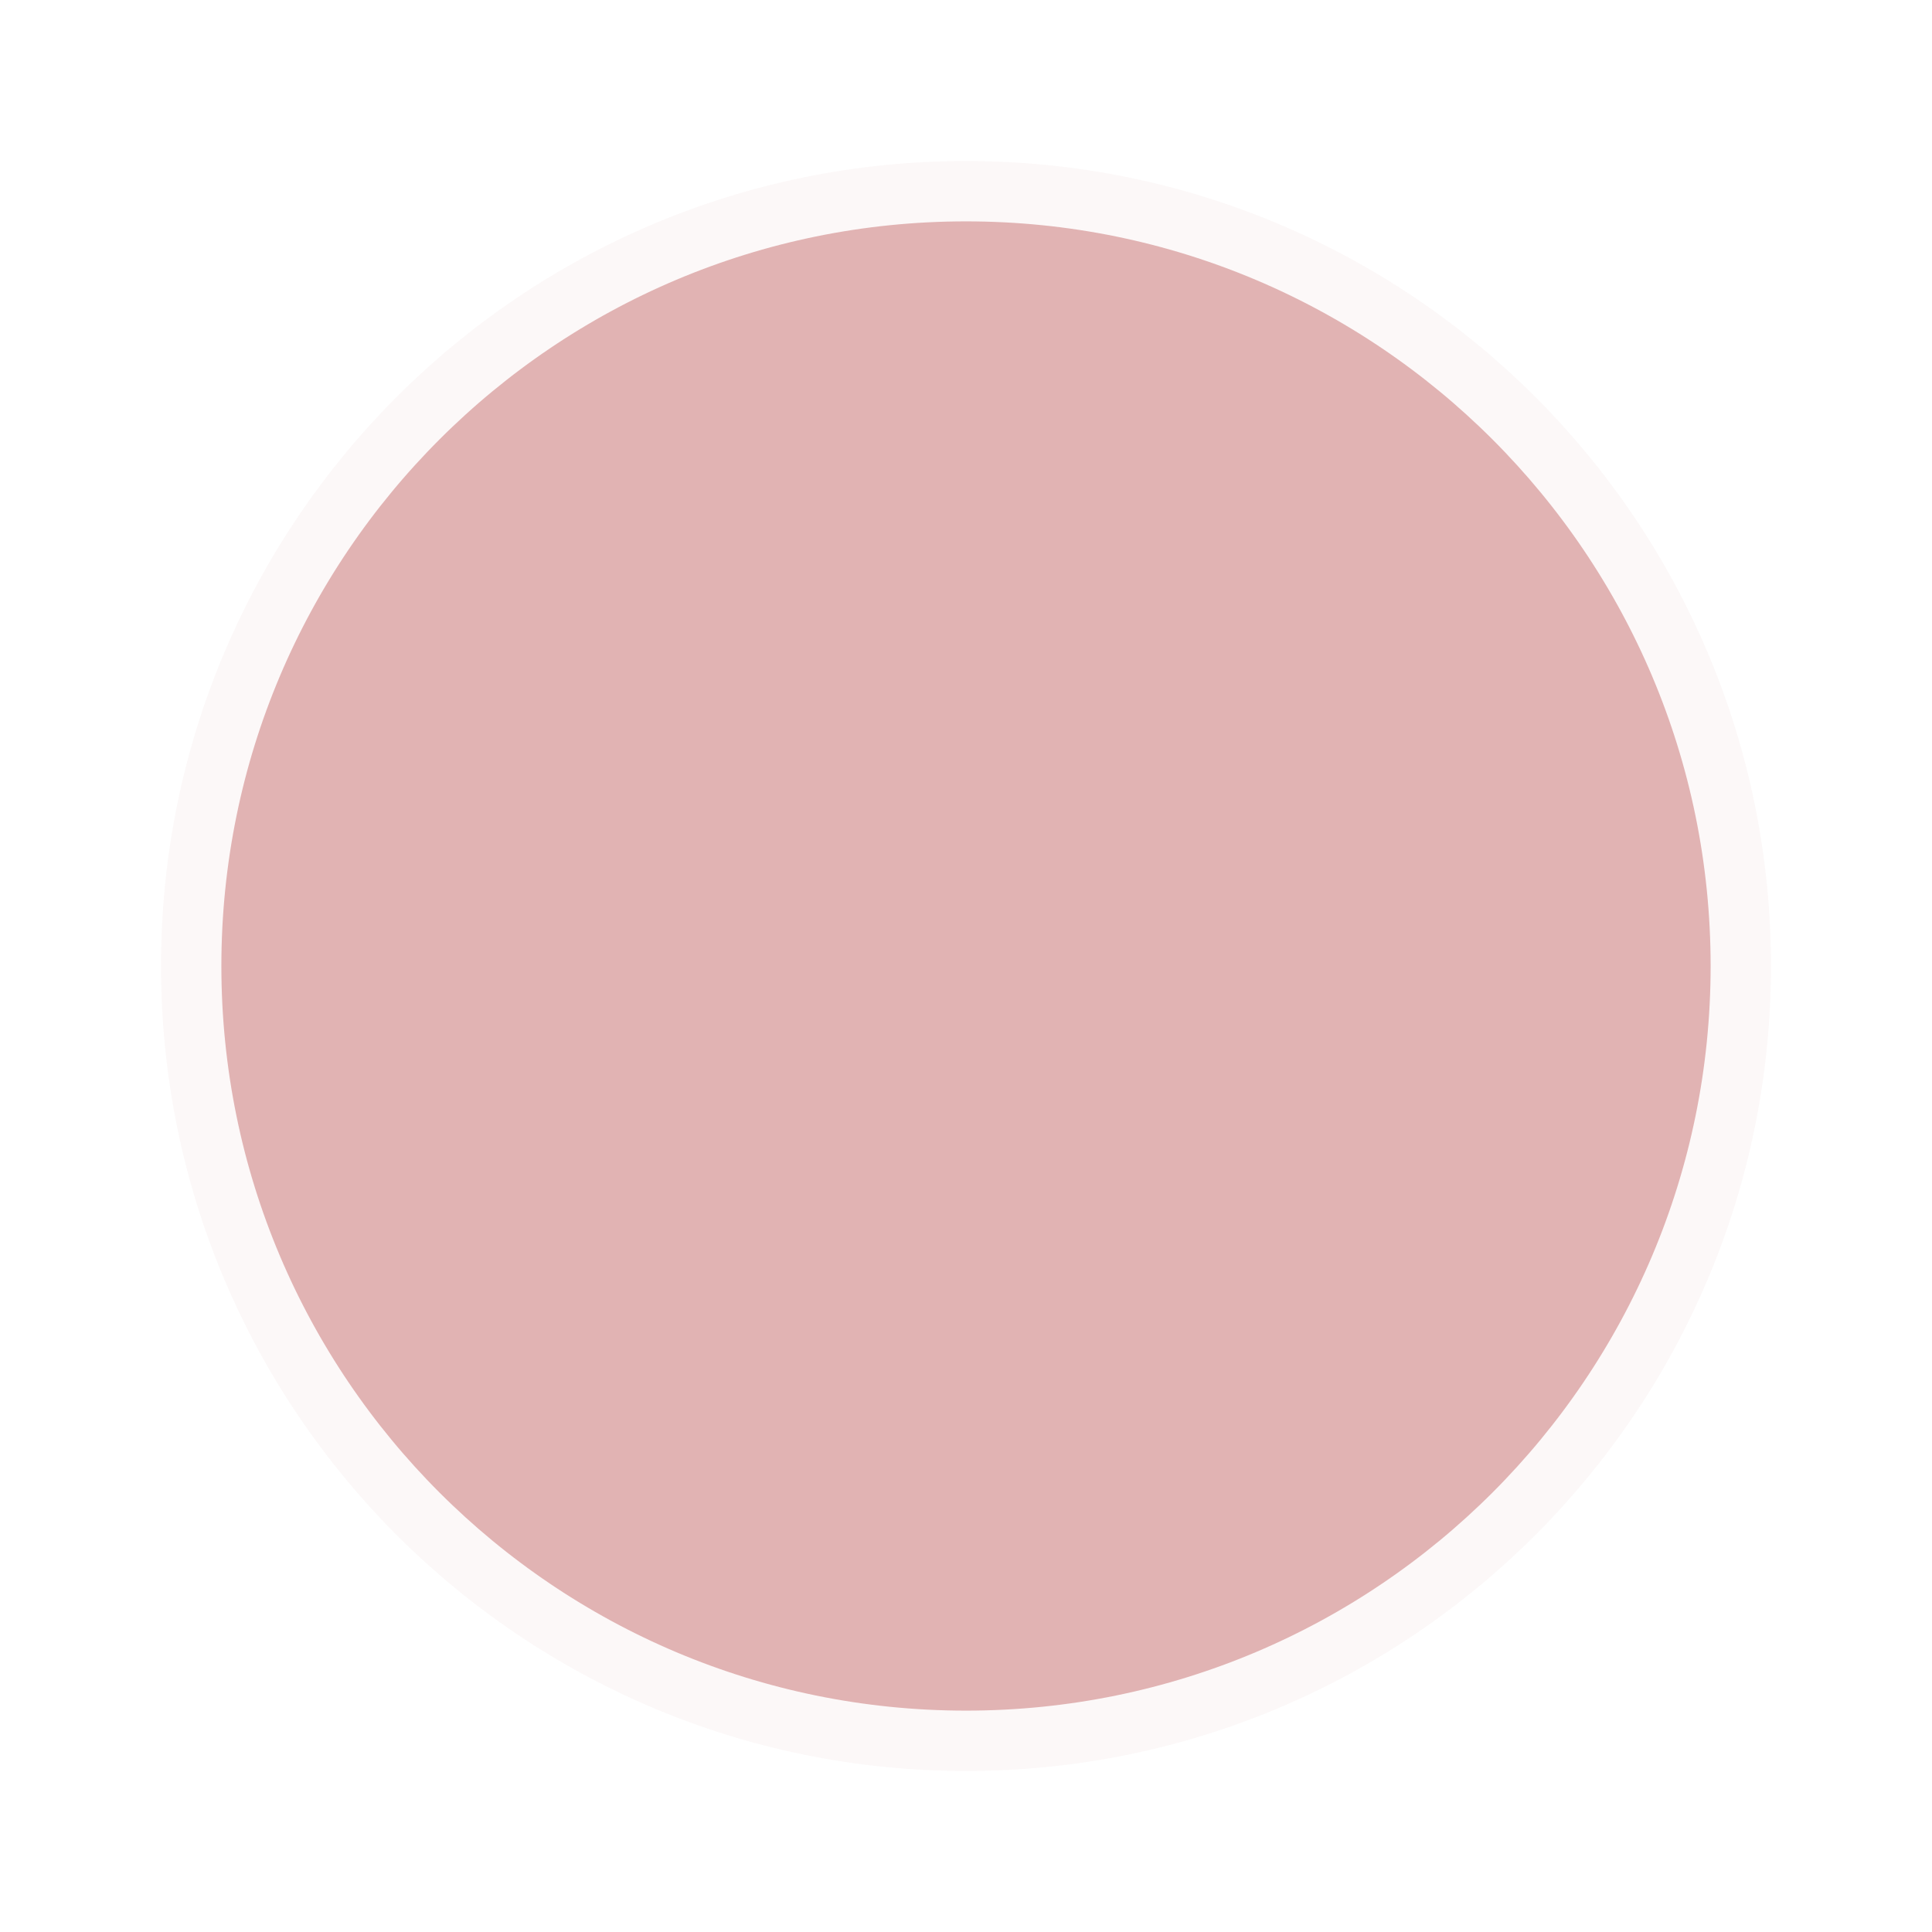
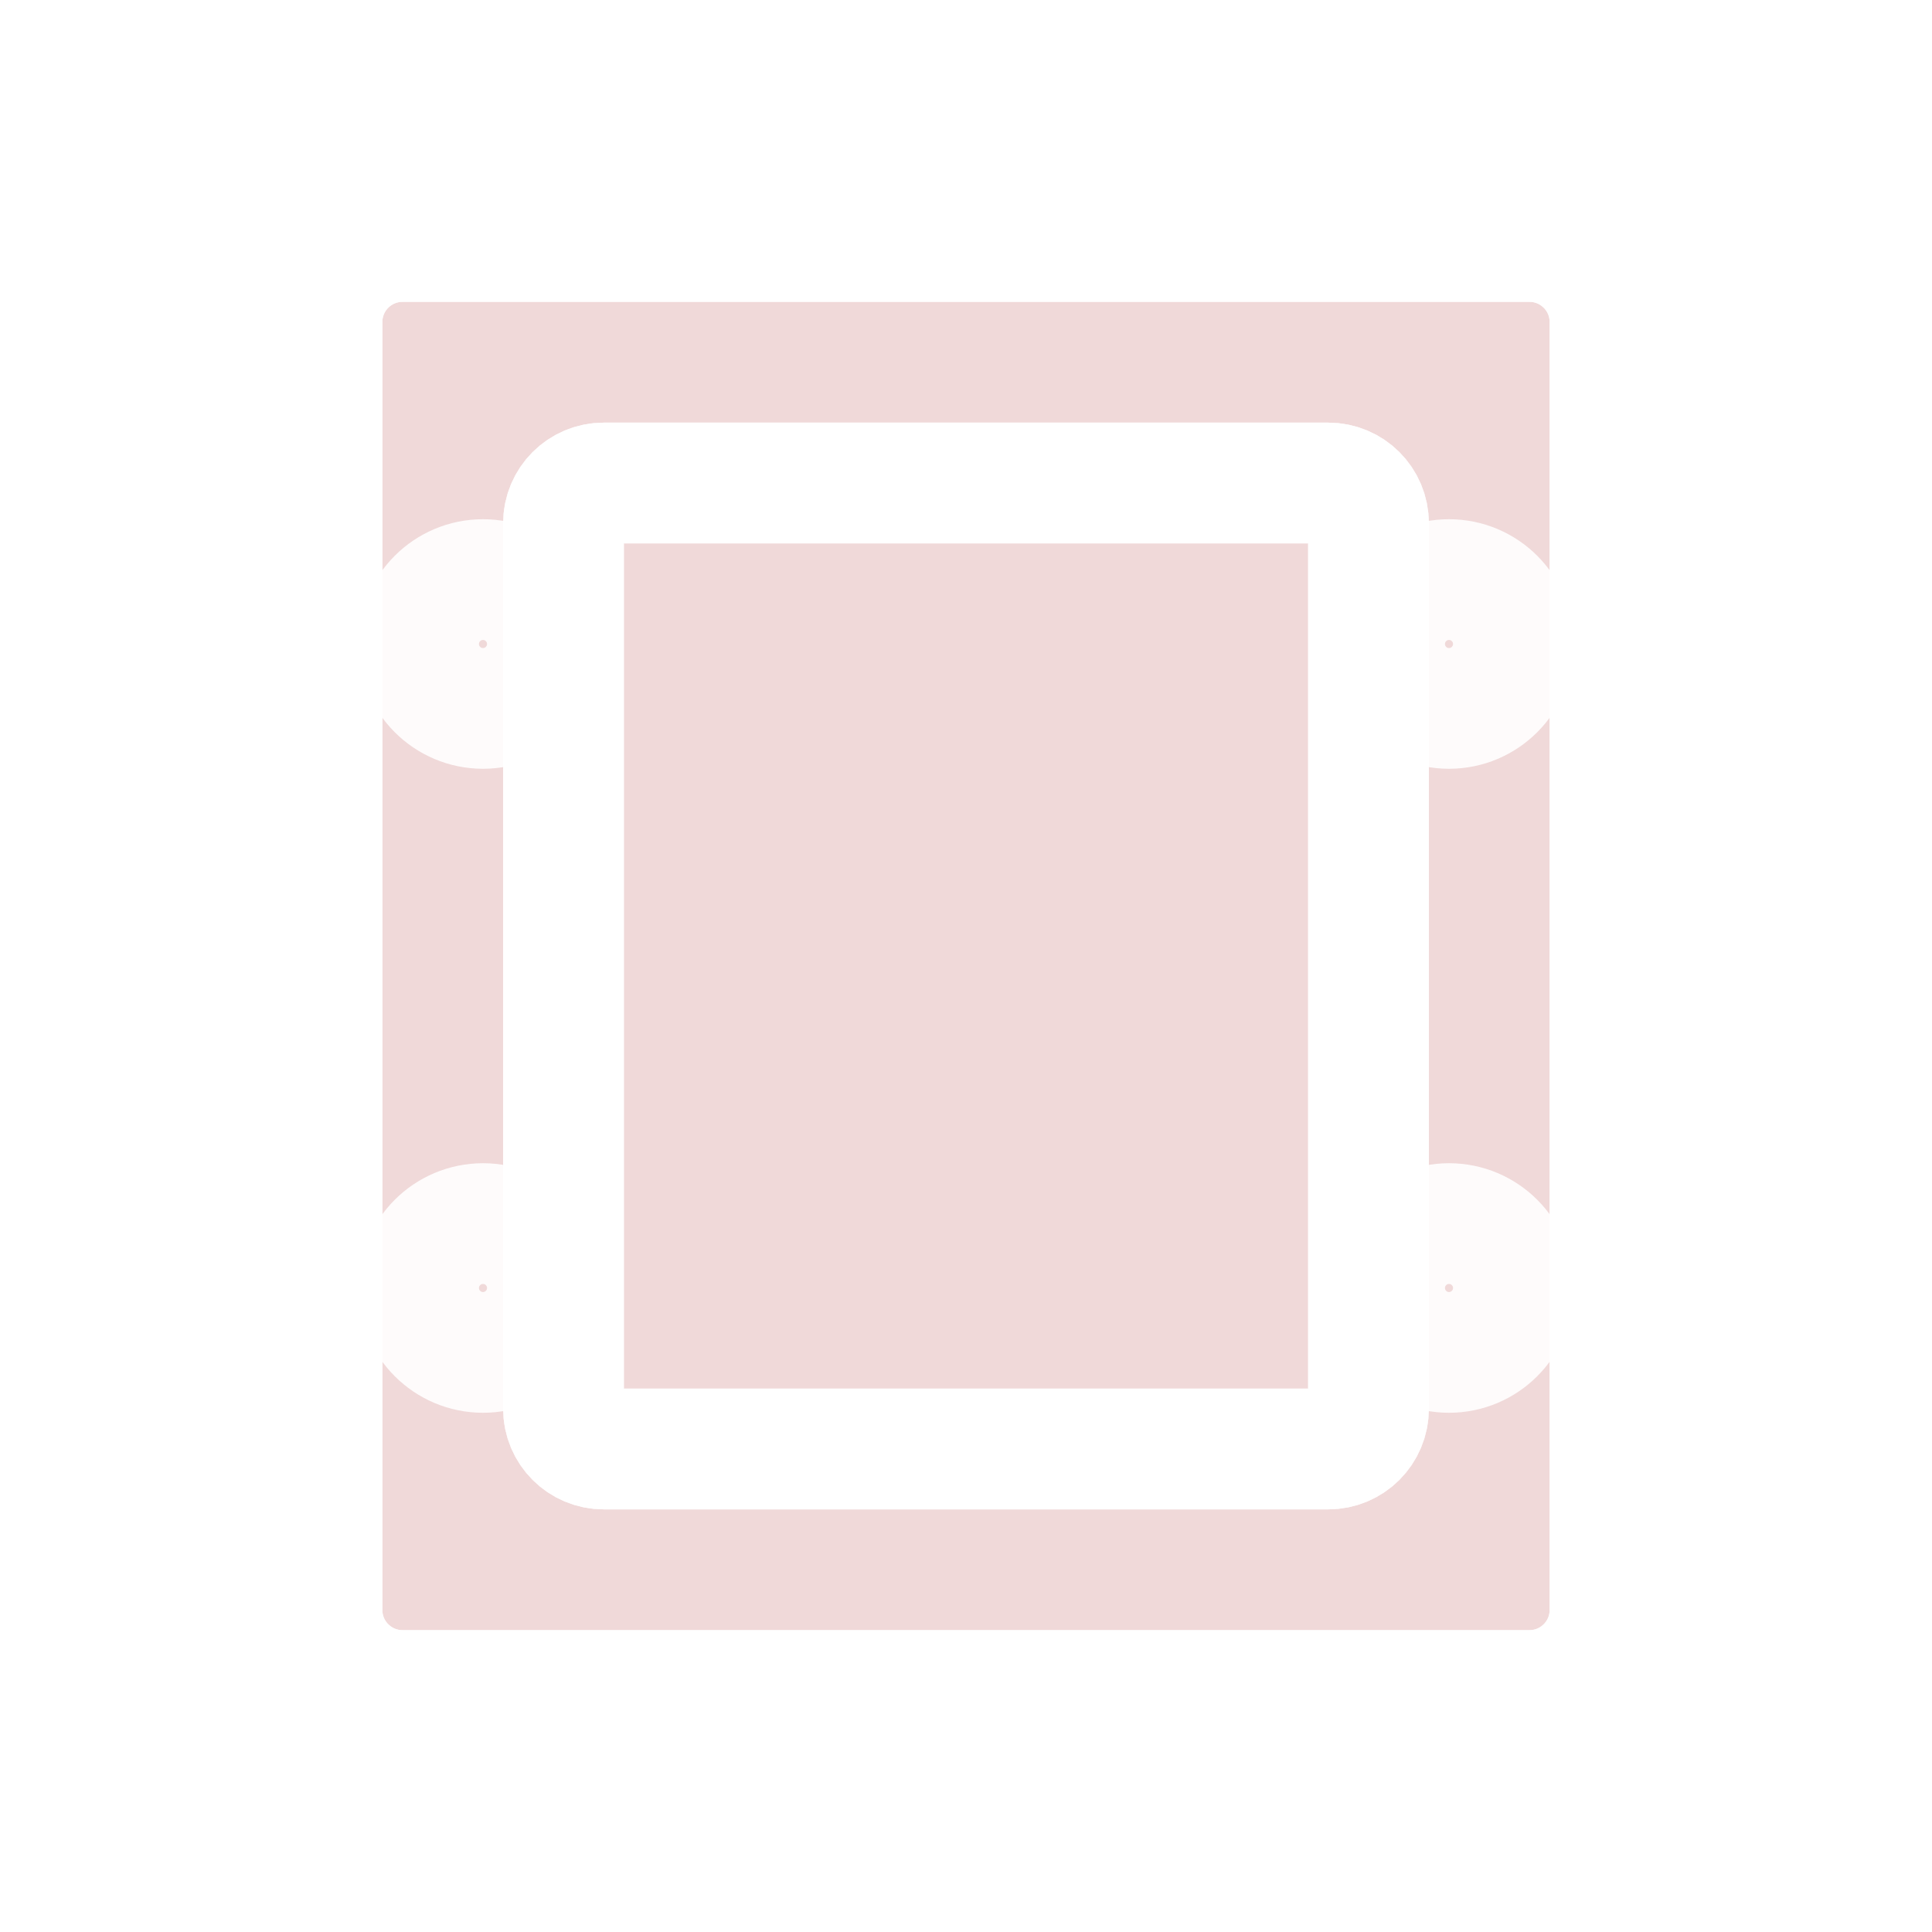
<svg xmlns="http://www.w3.org/2000/svg" viewBox="0 0 24 24" fill="none" stroke="#FFFFFFE6" stroke-width="1.5" stroke-linecap="round" stroke-linejoin="round">
-   <circle cx="12" cy="12" r="10" fill="#990000" opacity="0.3" />
+   <g fill="#990000" opacity="0.15">
+     <rect x="4" y="3" width="16" height="18" rx="1" />
+     <rect x="7" y="6" width="10" height="12" rx="0.5" />
+   </g>
+   <rect x="4" y="3" width="16" height="18" rx="1" />
+   <rect x="7" y="6" width="10" height="12" rx="0.5" />
+   <circle cx="6" cy="8" r="0.8" />
+   <circle cx="6" cy="16" r="0.8" />
+   <circle cx="18" cy="8" r="0.8" />
+   <circle cx="18" cy="16" r="0.8" />
</svg>
